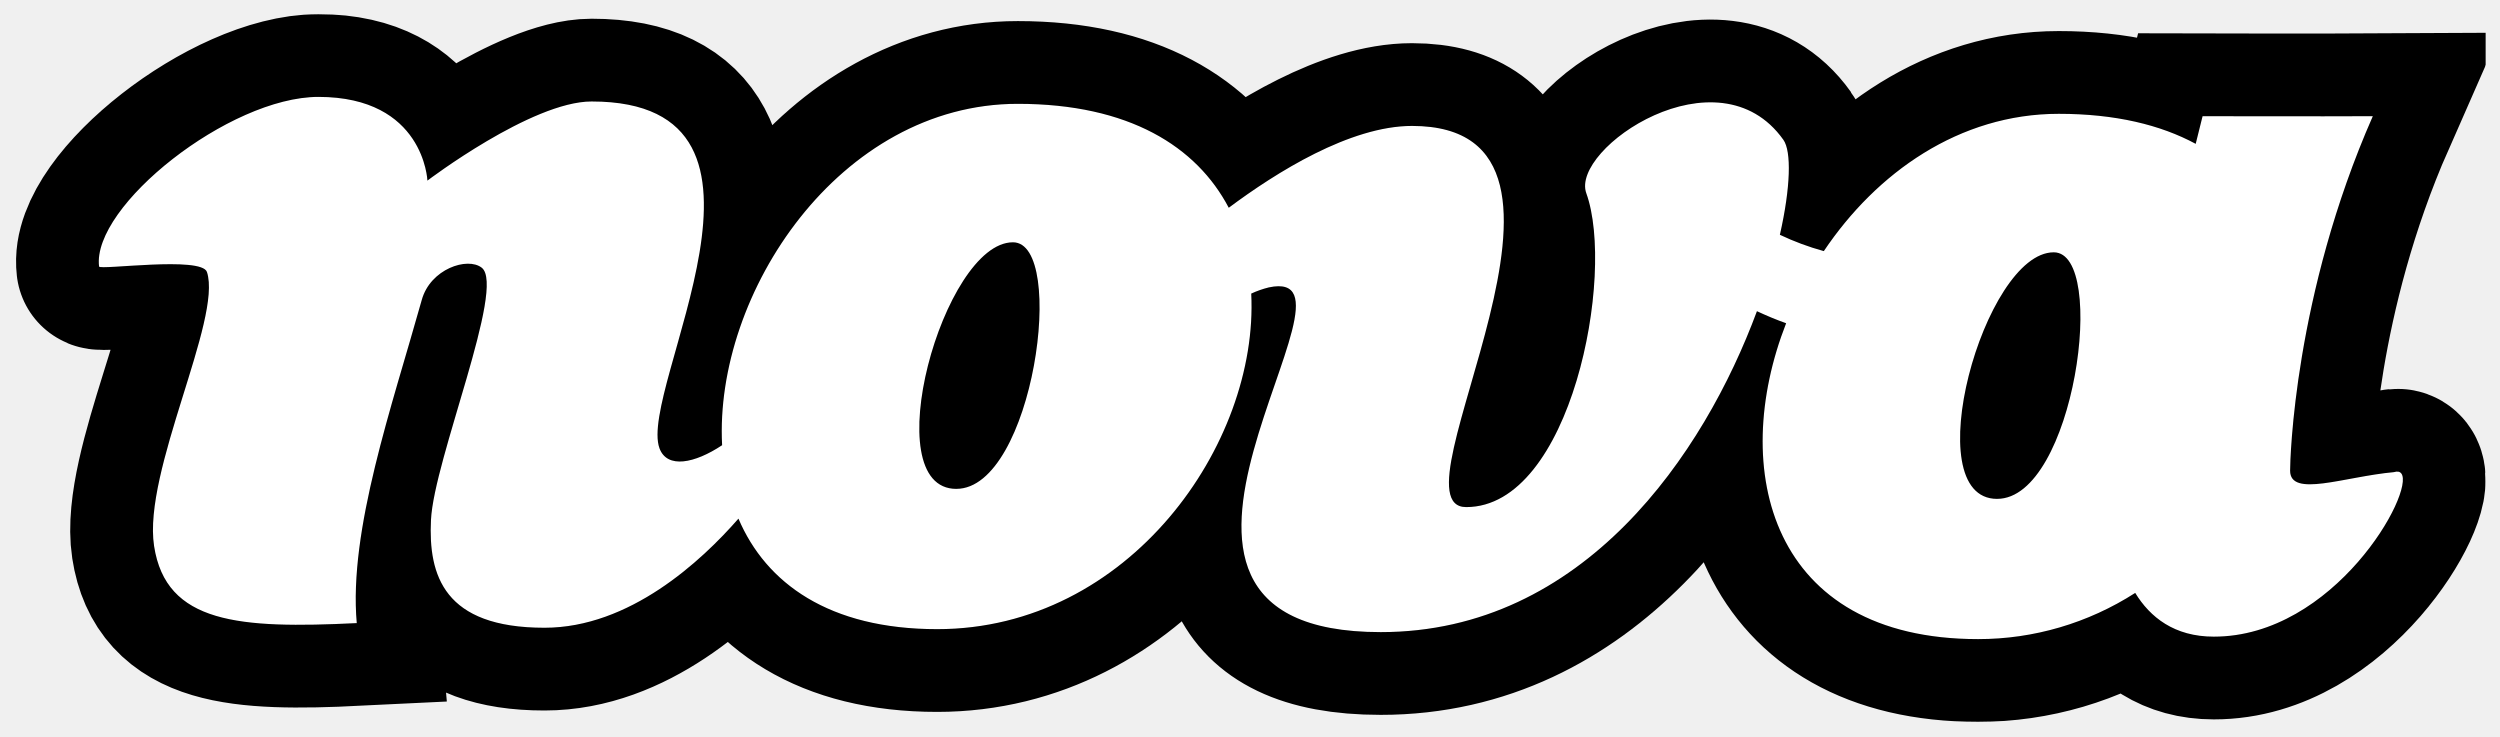
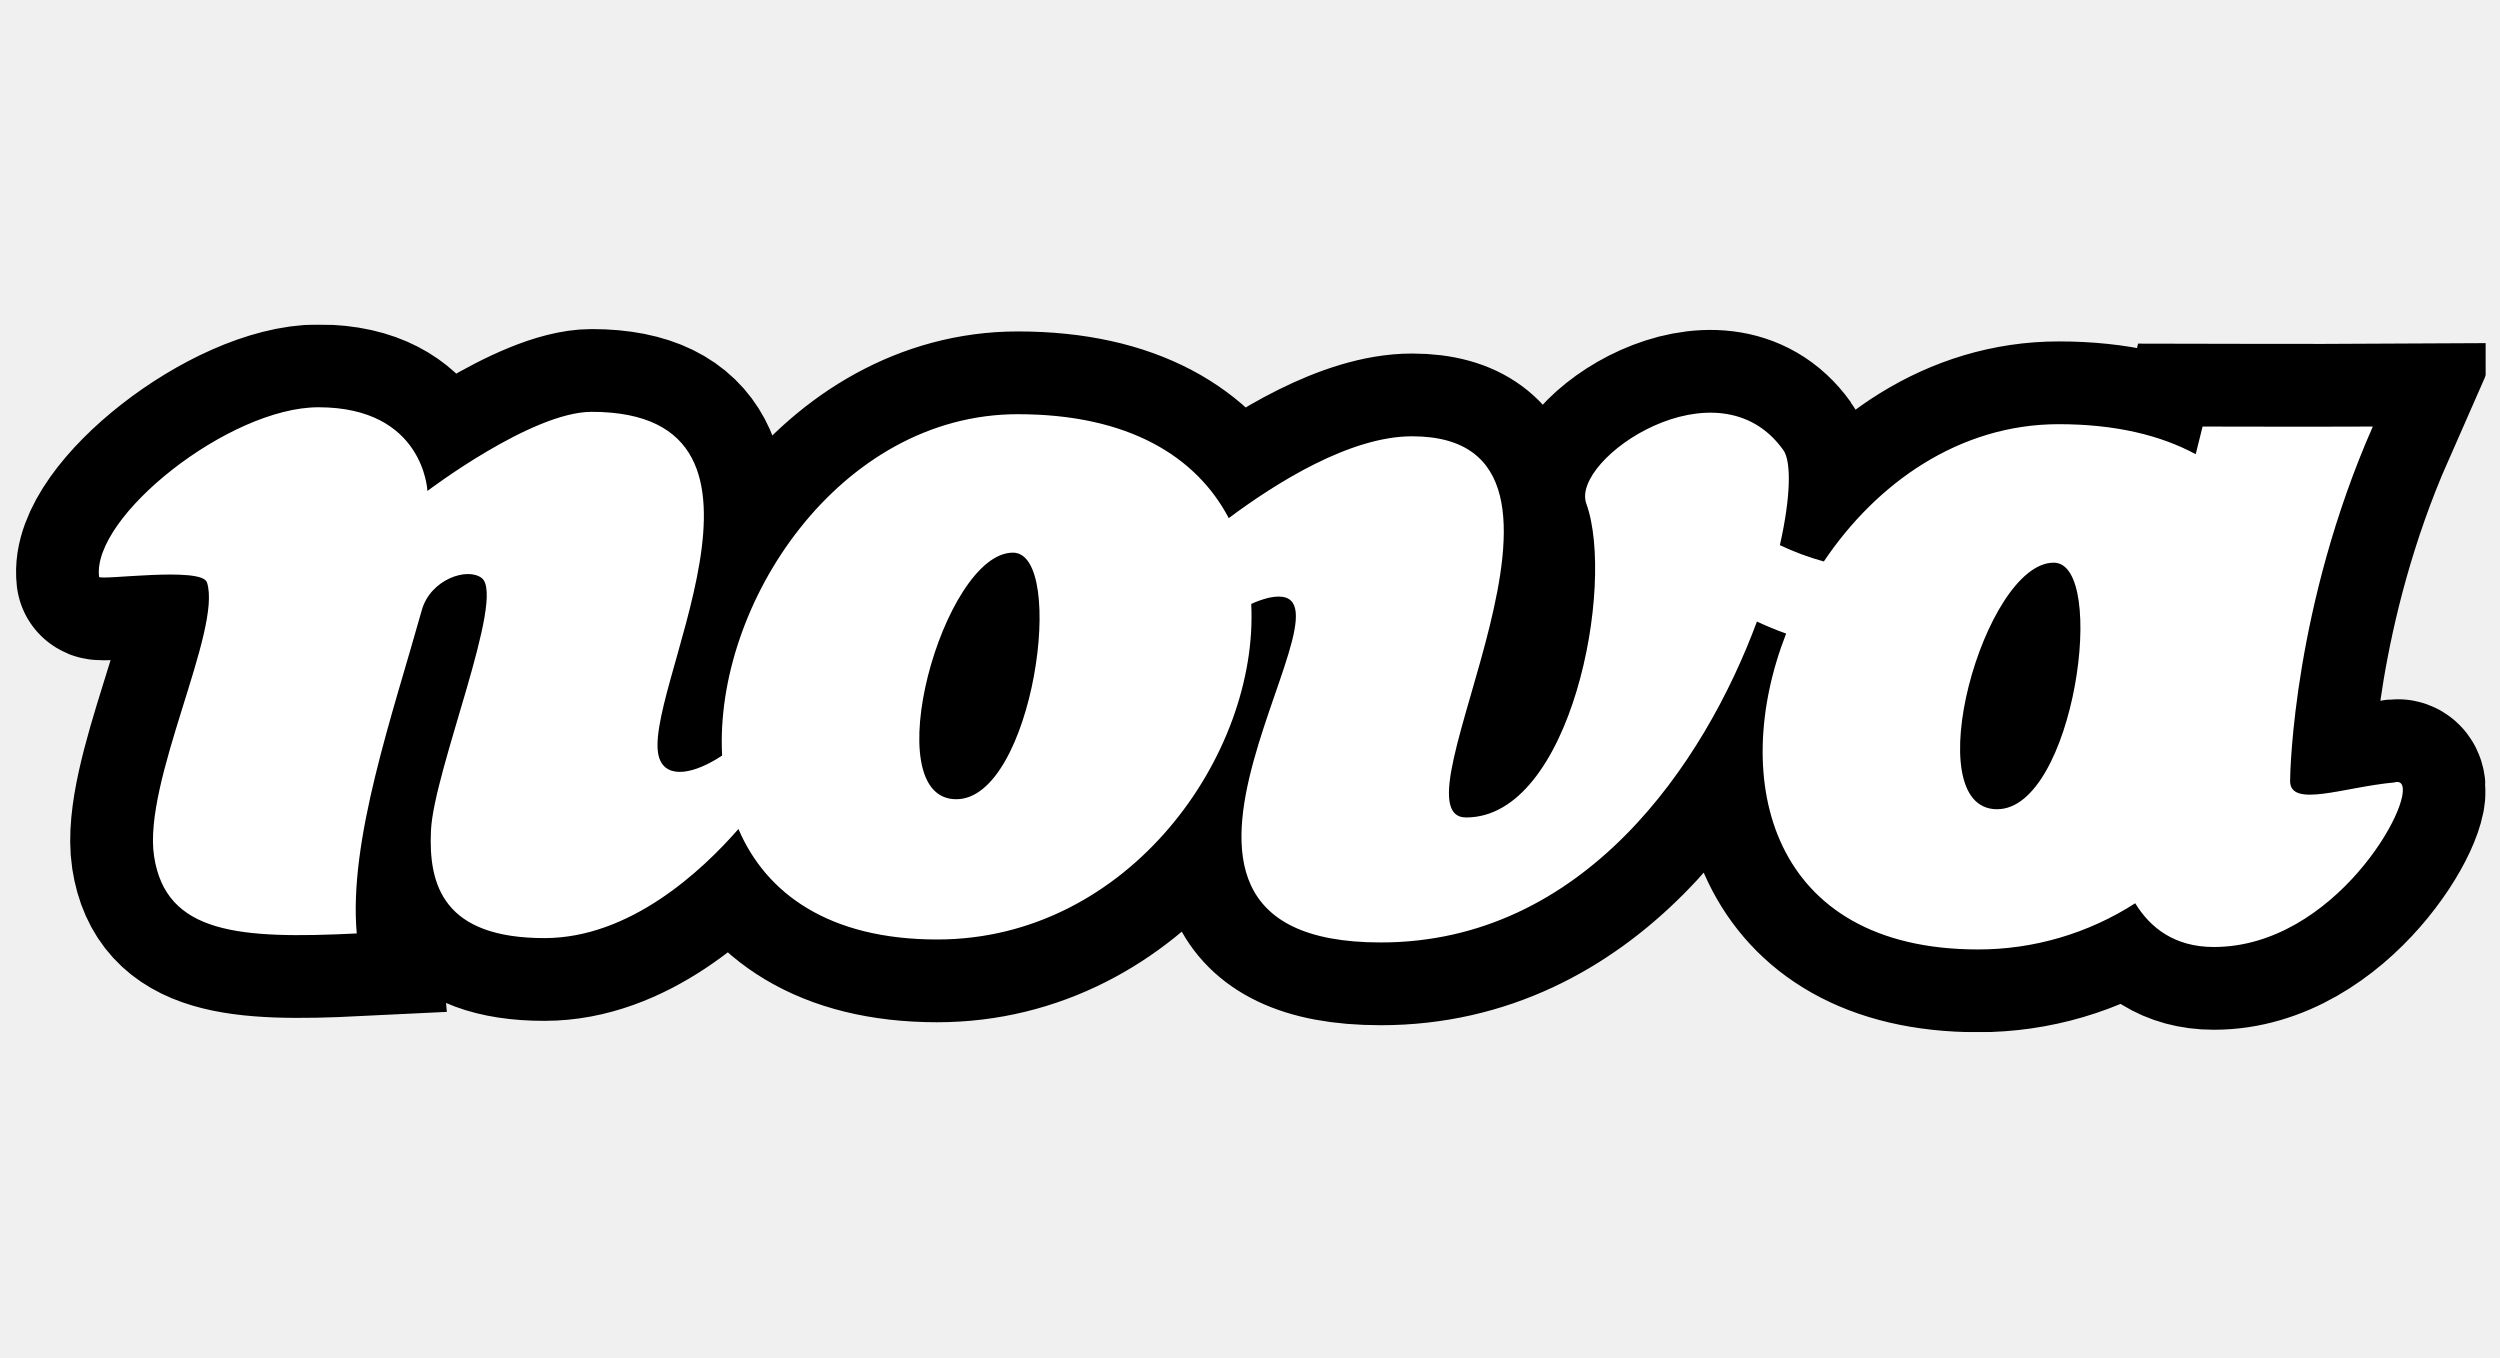
- <svg xmlns="http://www.w3.org/2000/svg" xmlns:xlink="http://www.w3.org/1999/xlink" width="129px" height="38px" viewBox="0 0 129 38" version="1.1">
+ <svg xmlns="http://www.w3.org/2000/svg" xmlns:xlink="http://www.w3.org/1999/xlink" width="70px" height="38px" viewBox="0 0 129 38" version="1.1">
  <defs>
    <path d="M118.908,19.431 C118.829,19.332 118.709,19.307 118.527,19.362 C115.96,19.597 113.17,20.692 113.17,19.287 C113.17,18.699 113.375,10.225 117.438,0.995 C114.761,1.01 108.653,0.995 108.653,0.995 C108.653,0.995 108.519,1.528 108.298,2.422 C106.489,1.445 104.154,0.873 101.232,0.873 C96.101,0.873 91.825,3.913 89.109,7.957 C88.331,7.744 87.573,7.462 86.842,7.115 C87.399,4.661 87.444,2.806 87.022,2.213 C83.649,-2.533 76.02,2.668 76.853,4.971 C78.363,9.152 76.078,21.166 70.654,21.166 C66.484,21.166 78.969,1.498 67.86,1.498 C64.669,1.498 60.854,3.892 58.404,5.72 C56.746,2.565 53.264,0.358 47.521,0.358 C38.309,0.357 31.845,10.159 32.261,17.972 C30.844,18.914 29.426,19.198 29.031,18.136 C27.891,15.069 36.845,0.236 25.525,0.236 C22.431,0.236 17.055,4.319 17.055,4.319 C17.055,4.319 16.886,0 11.43,0 C6.833,0 -0.269,5.639 0.112,8.752 C0.135,8.951 5.406,8.204 5.678,9.035 C6.478,11.465 2.362,19.329 2.95,23.172 C3.562,27.18 7.348,27.45 13.409,27.152 C12.982,22.365 15.233,15.945 16.765,10.471 C17.211,8.875 19.124,8.242 19.857,8.814 C21.117,9.8 17.387,18.721 17.238,21.832 C17.101,24.684 17.9,27.392 23.096,27.392 C27.484,27.392 31.182,23.963 33.104,21.762 C34.526,25.097 37.783,27.464 43.361,27.464 C53.253,27.464 59.957,17.913 59.564,10.149 C59.855,10.014 60.158,9.908 60.468,9.831 C66.409,8.553 50.518,27.617 66.247,27.617 C76.716,27.617 82.929,18.427 85.658,11.058 C86.162,11.293 86.666,11.504 87.164,11.679 C84.207,19.235 86.35,27.978 97.071,27.978 C99.938,27.98 102.747,27.154 105.177,25.595 C105.944,26.851 107.199,27.851 109.231,27.851 C115.444,27.855 119.633,20.38 118.908,19.431 Z M44.346,20.226 L44.346,20.226 C40.147,20.226 43.667,7.503 47.268,7.503 C50.077,7.502 48.318,20.225 44.346,20.225 L44.346,20.226 Z M98.051,20.742 C93.852,20.742 97.372,8.02 100.973,8.02 C103.786,8.019 102.028,20.741 98.051,20.741 L98.051,20.742 Z" id="path-1" />
    <mask id="mask-2" maskContentUnits="userSpaceOnUse" maskUnits="objectBoundingBox" x="-4.27" y="-4.27" width="127.432" height="36.518">
      <rect x="-4.173" y="-4.27" width="127.432" height="36.518" fill="white" />
      <use xlink:href="#path-1" fill="black" />
    </mask>
  </defs>
  <g id="Page-1" stroke="none" stroke-width="1" fill="none" fill-rule="evenodd">
    <g id="Theme-Copy" transform="translate(-97, -52)" fill-rule="nonzero">
      <g id="logo" transform="translate(102, 57)">
        <path d="M118.908,19.431 C118.829,19.332 118.709,19.307 118.527,19.362 C115.96,19.597 113.17,20.692 113.17,19.287 C113.17,18.699 113.375,10.225 117.438,0.995 C114.761,1.01 108.653,0.995 108.653,0.995 C108.653,0.995 108.519,1.528 108.298,2.422 C106.489,1.445 104.154,0.873 101.232,0.873 C96.101,0.873 91.825,3.913 89.109,7.957 C88.331,7.744 87.573,7.462 86.842,7.115 C87.399,4.661 87.444,2.806 87.022,2.213 C83.649,-2.533 76.02,2.668 76.853,4.971 C78.363,9.152 76.078,21.166 70.654,21.166 C66.484,21.166 78.969,1.498 67.86,1.498 C64.669,1.498 60.854,3.892 58.404,5.72 C56.746,2.565 53.264,0.358 47.521,0.358 C38.309,0.357 31.845,10.159 32.261,17.972 C30.844,18.914 29.426,19.198 29.031,18.136 C27.891,15.069 36.845,0.236 25.525,0.236 C22.431,0.236 17.055,4.319 17.055,4.319 C17.055,4.319 16.886,0 11.43,0 C6.833,0 -0.269,5.639 0.112,8.752 C0.135,8.951 5.406,8.204 5.678,9.035 C6.478,11.465 2.362,19.329 2.95,23.172 C3.562,27.18 7.348,27.45 13.409,27.152 C12.982,22.365 15.233,15.945 16.765,10.471 C17.211,8.875 19.124,8.242 19.857,8.814 C21.117,9.8 17.387,18.721 17.238,21.832 C17.101,24.684 17.9,27.392 23.096,27.392 C27.484,27.392 31.182,23.963 33.104,21.762 C34.526,25.097 37.783,27.464 43.361,27.464 C53.253,27.464 59.957,17.913 59.564,10.149 C59.855,10.014 60.158,9.908 60.468,9.831 C66.409,8.553 50.518,27.617 66.247,27.617 C76.716,27.617 82.929,18.427 85.658,11.058 C86.162,11.293 86.666,11.504 87.164,11.679 C84.207,19.235 86.35,27.978 97.071,27.978 C99.938,27.98 102.747,27.154 105.177,25.595 C105.944,26.851 107.199,27.851 109.231,27.851 C115.444,27.855 119.633,20.38 118.908,19.431 Z M44.346,20.226 L44.346,20.226 C40.147,20.226 43.667,7.503 47.268,7.503 C50.077,7.502 48.318,20.225 44.346,20.225 L44.346,20.226 Z M98.051,20.742 C93.852,20.742 97.372,8.02 100.973,8.02 C103.786,8.019 102.028,20.741 98.051,20.741 L98.051,20.742 Z" id="Shape" fill="#FFFFFF" />
        <use id="Shape" stroke="#000000" mask="url(#mask-2)" stroke-width="8.54" xlink:href="#path-1" />
      </g>
    </g>
  </g>
</svg>
